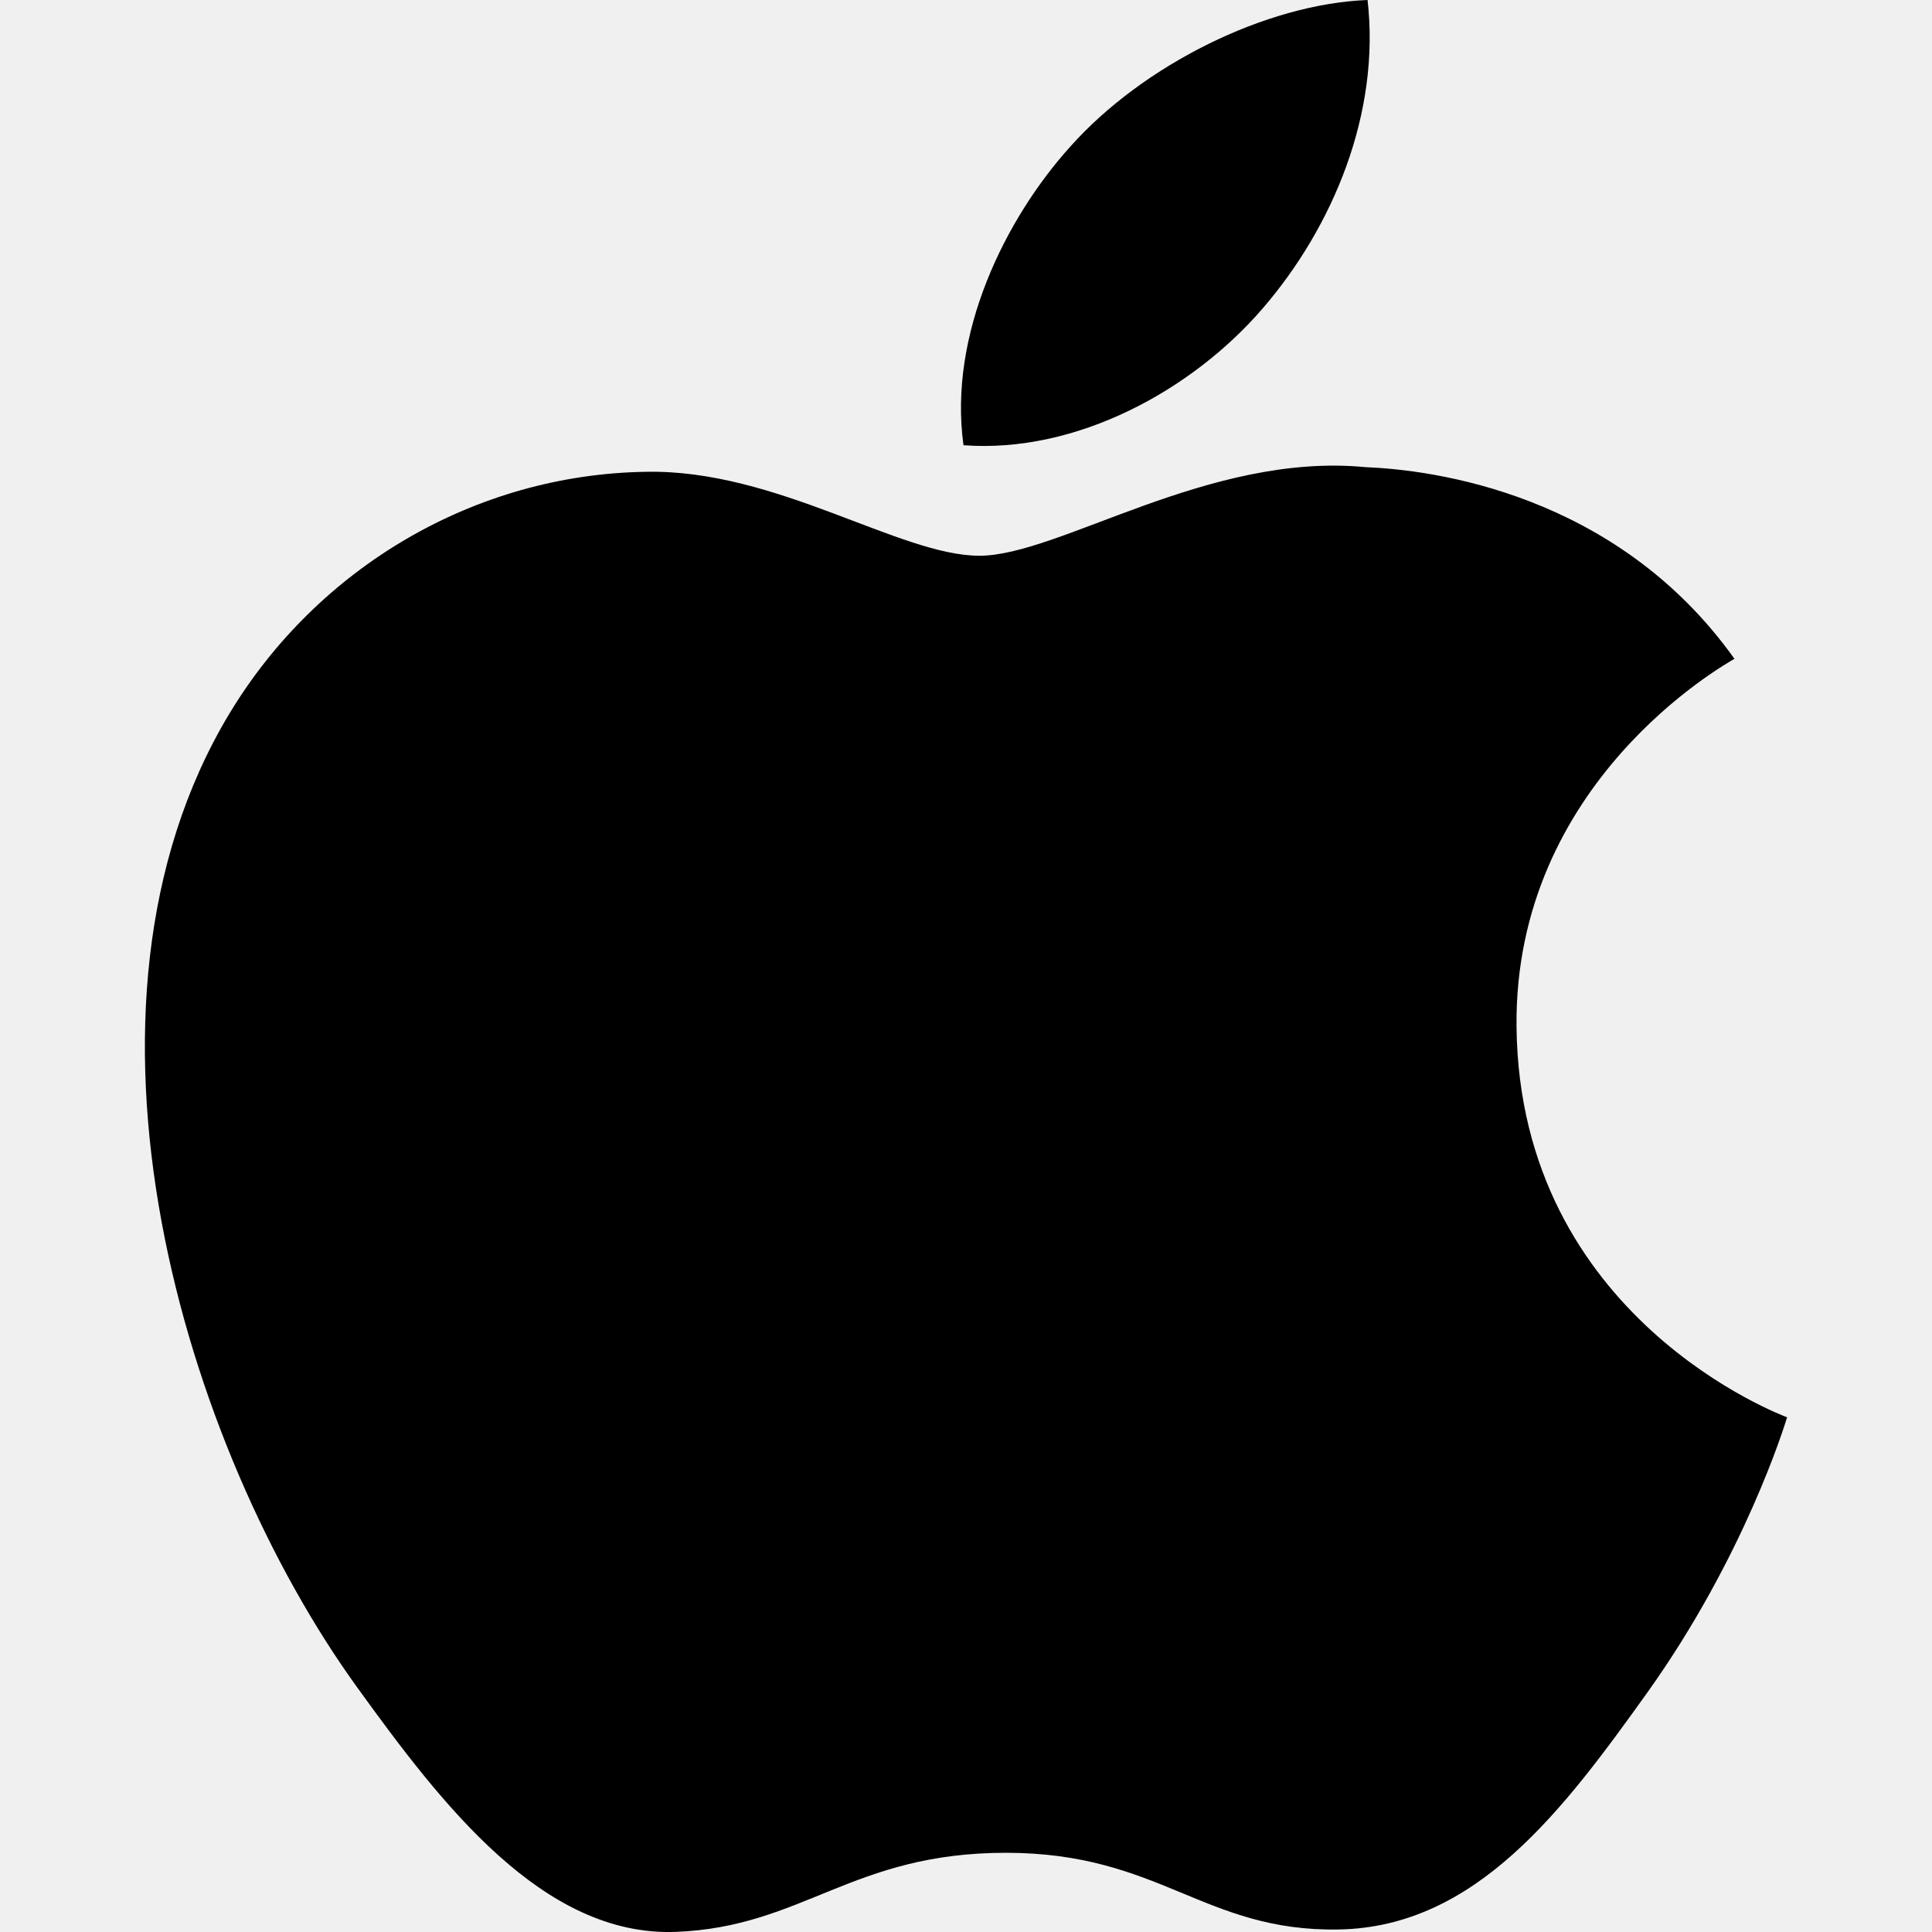
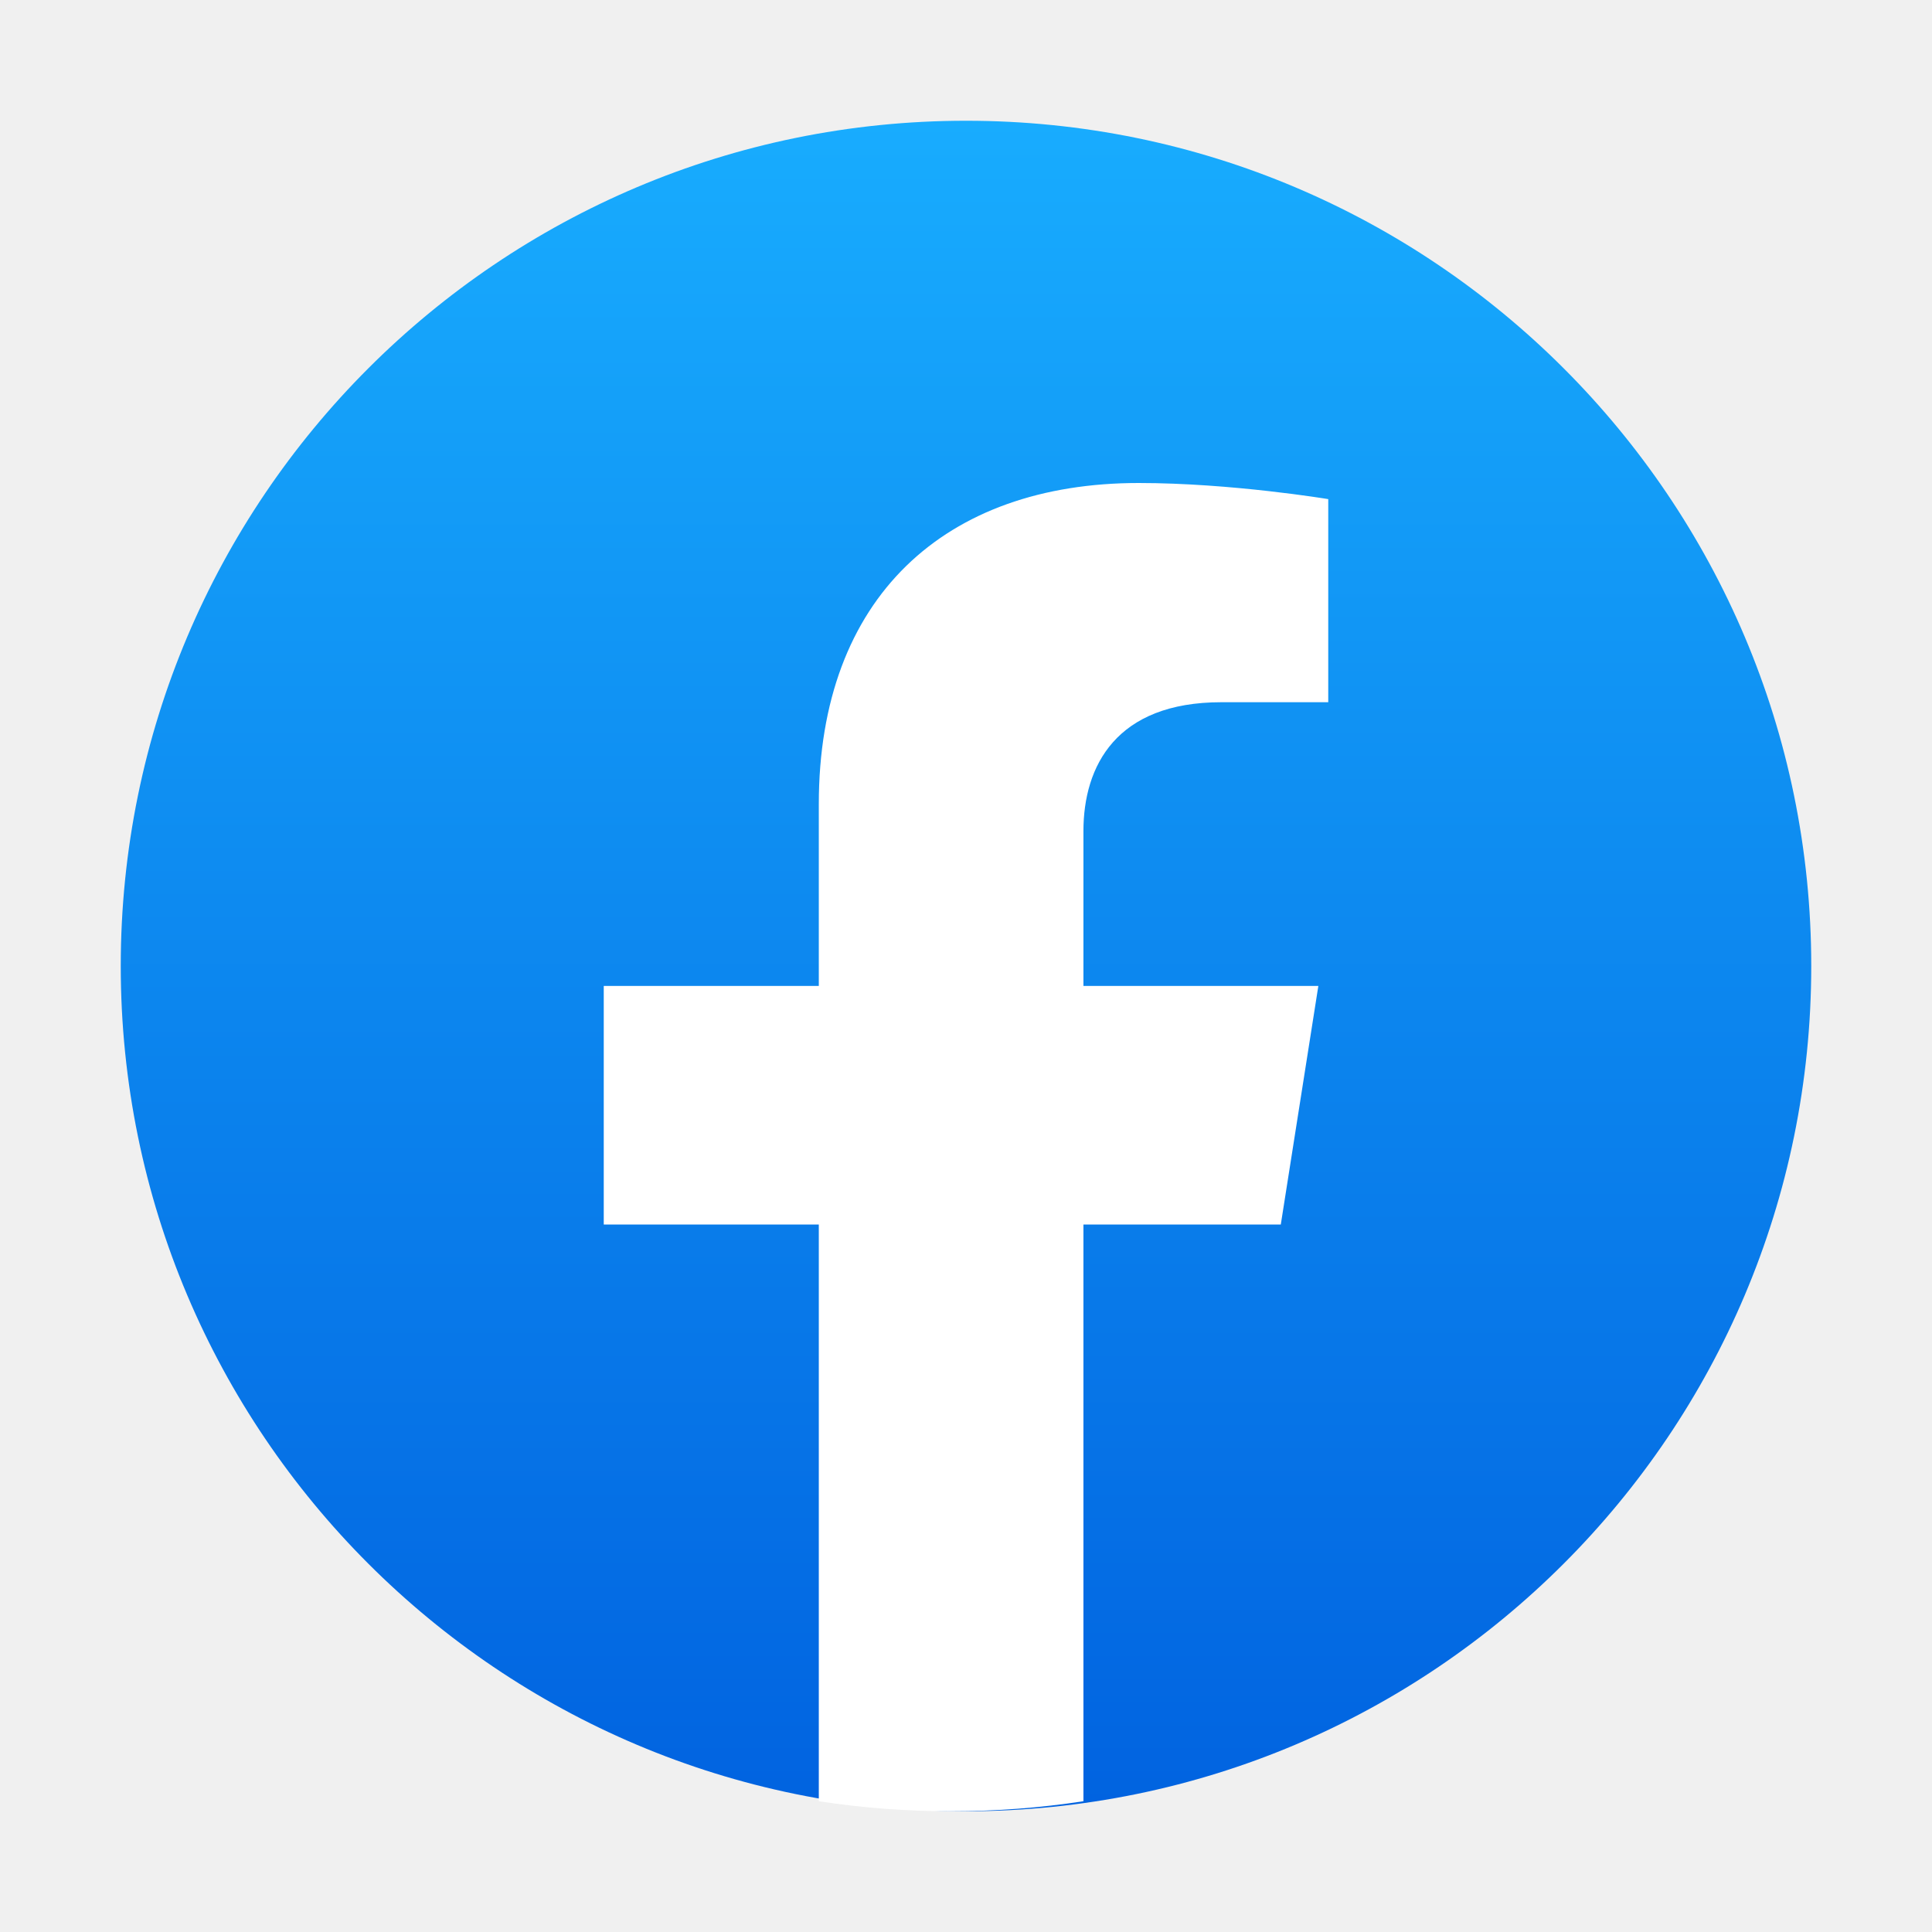
- <svg xmlns="http://www.w3.org/2000/svg" width="800px" height="800px" viewBox="-1.5 0 20 20" version="1.1">
+ <svg xmlns="http://www.w3.org/2000/svg" width="800px" height="800px" viewBox="0 0 32 32" fill="none">
+   <circle cx="16" cy="16" r="14" fill="url(#paint0_linear_87_7208)" />
+   <path d="M21.214 20.282L21.836 16.33H17.945V13.767C17.945 12.686 18.488 11.631 20.23 11.631H22V8.267C22 8.267 20.395 8 18.86 8C15.655 8 13.562 9.893 13.562 13.318V16.33H10V20.282H13.562V29.834C14.277 29.944 15.008 30 15.753 30C16.499 30 17.23 29.944 17.945 29.834V20.282H21.214Z" fill="white" />
  <defs>
- 
- </defs>
-   <g id="Page-1" stroke="none" stroke-width="1" fill="none" fill-rule="evenodd">
-     <g id="Dribbble-Light-Preview" transform="translate(-102, -7439)" fill="#000000">
-       <g id="icons" transform="translate(56, 160)">
-         <path d="M57.571,7282.193 C58.3,7281.348 58.791,7280.171 58.657,7279 C57.606,7279.04 56.335,7279.671 55.582,7280.515 C54.905,7281.264 54.315,7282.461 54.474,7283.609 C55.646,7283.696 56.842,7283.039 57.571,7282.193 M60.199,7289.625 C60.228,7292.652 62.97,7293.659 63,7293.672 C62.978,7293.743 62.562,7295.107 61.556,7296.517 C60.685,7297.735 59.782,7298.948 58.36,7298.974 C56.962,7298.999 56.512,7298.18 54.913,7298.18 C53.316,7298.18 52.816,7298.948 51.494,7298.999 C50.12,7299.048 49.074,7297.681 48.197,7296.467 C46.403,7293.984 45.033,7289.45 46.873,7286.39 C47.788,7284.871 49.421,7283.908 51.194,7283.884 C52.542,7283.859 53.815,7284.753 54.639,7284.753 C55.464,7284.753 57.011,7283.678 58.637,7283.836 C59.317,7283.863 61.228,7284.099 62.455,7285.82 C62.356,7285.879 60.175,7287.095 60.199,7289.625" id="apple-[#173]">
- 
- </path>
-       </g>
-     </g>
-   </g>
+     <linearGradient id="paint0_linear_87_7208" x1="16" y1="2" x2="16" y2="29.917" gradientUnits="userSpaceOnUse">
+       <stop stop-color="#18ACFE" />
+       <stop offset="1" stop-color="#0163E0" />
+     </linearGradient>
+   </defs>
</svg>
